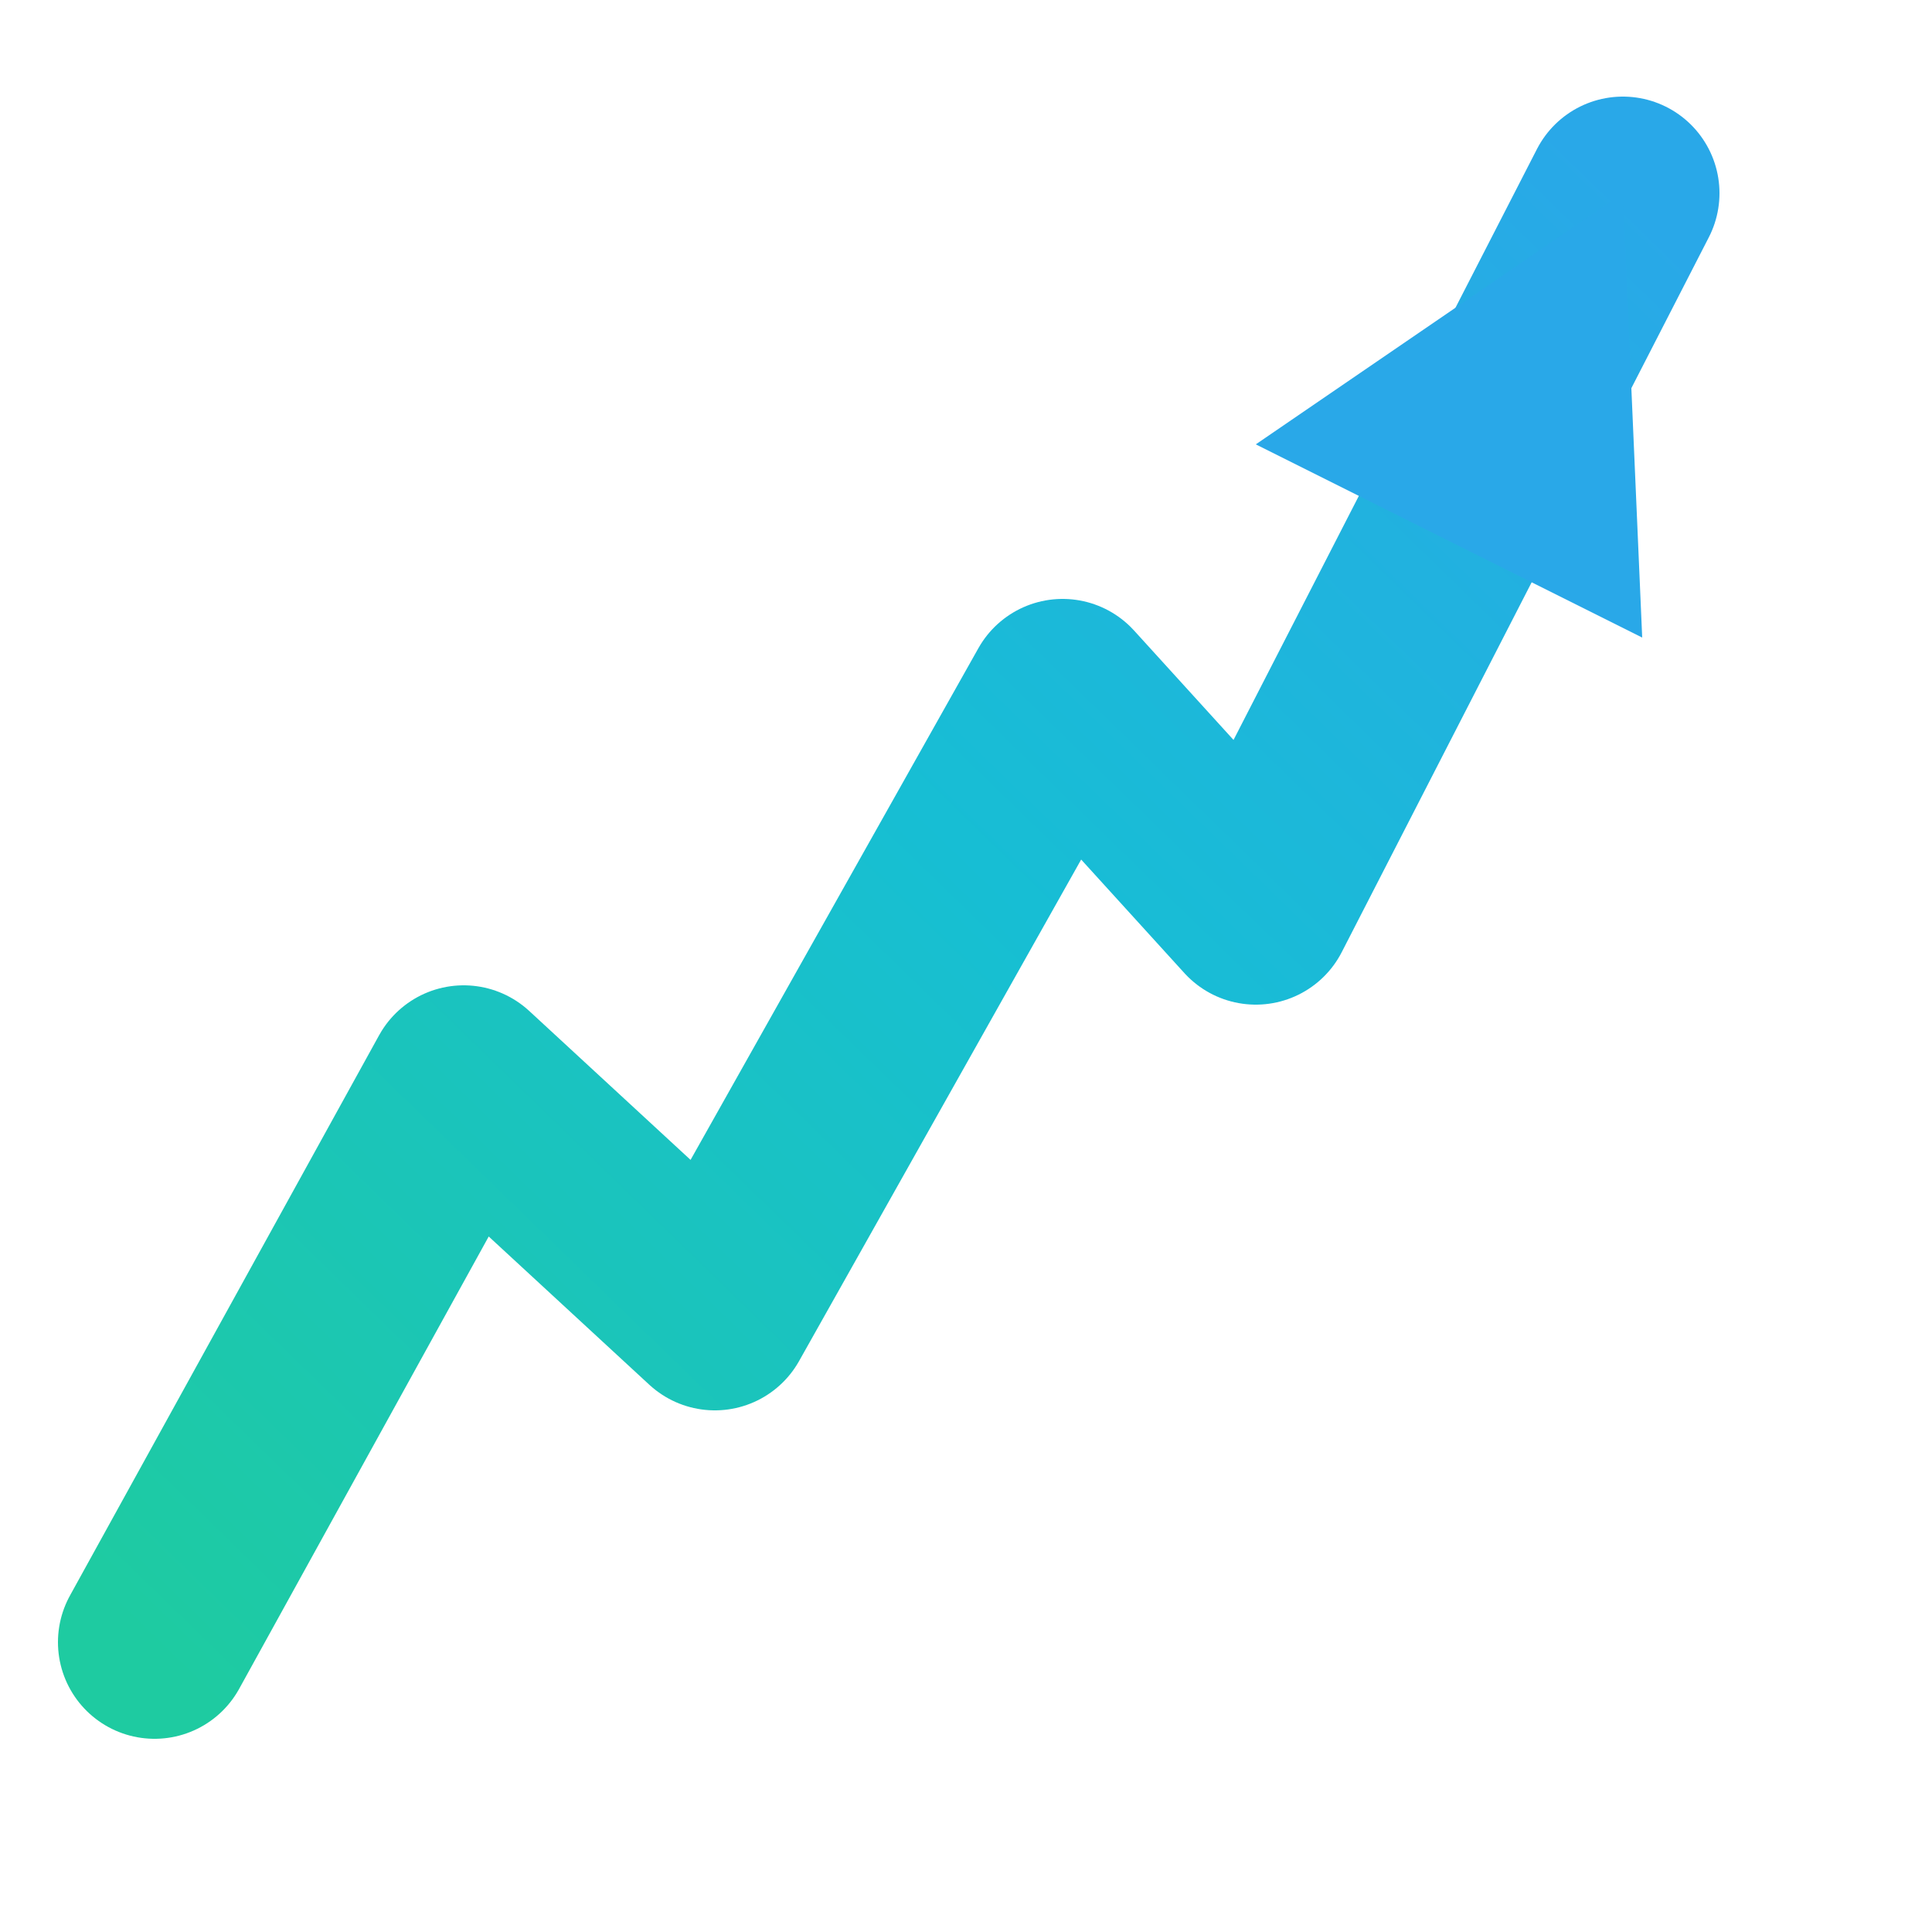
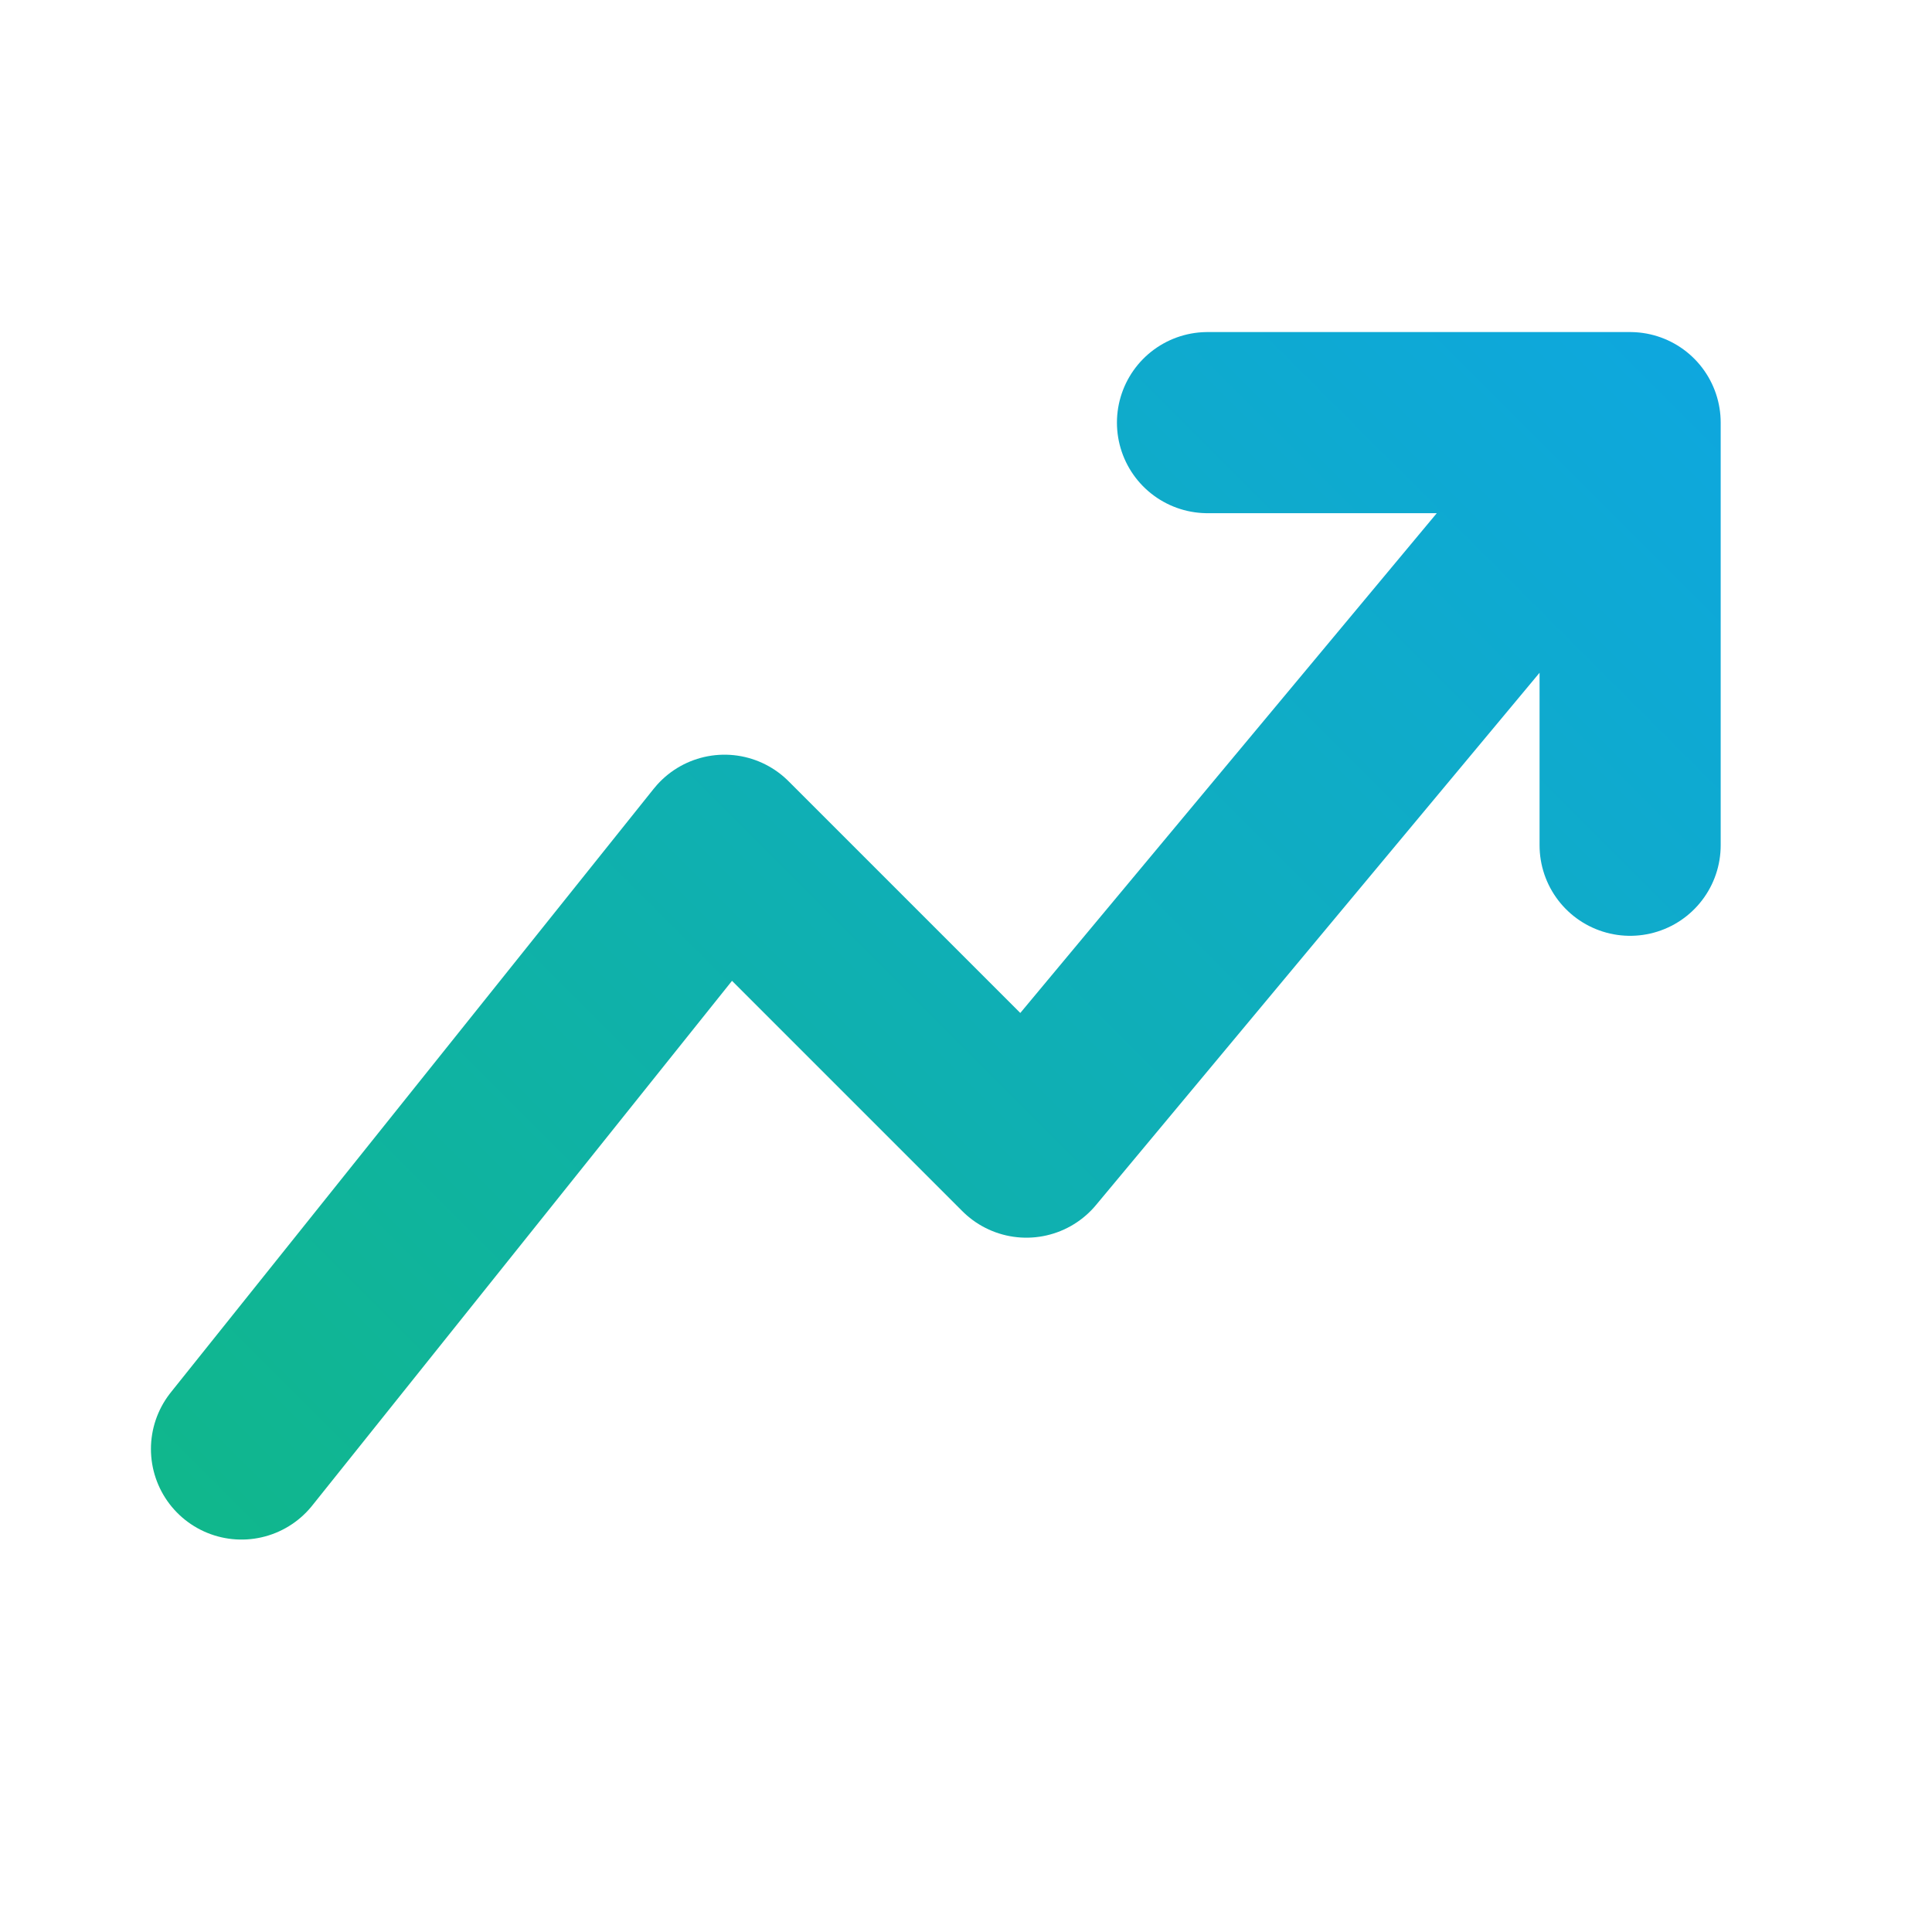
- <svg xmlns="http://www.w3.org/2000/svg" viewBox="0 0 100 100">
+ <svg xmlns="http://www.w3.org/2000/svg" viewBox="0 0 32 32" fill="none">
  <defs>
-     <linearGradient id="grad" x1="0%" y1="100%" x2="100%" y2="0%">
-       <stop offset="0%" stop-color="#1ECBA1" />
-       <stop offset="55%" stop-color="#17BED4" />
-       <stop offset="100%" stop-color="#29A8E8" />
+     <linearGradient id="cpc" x1="2" y1="30" x2="30" y2="2" gradientUnits="userSpaceOnUse">
+       <stop offset="0%" stop-color="#10B981" />
+       <stop offset="100%" stop-color="#0EA5E9" />
    </linearGradient>
  </defs>
-   <polyline points="8,85 24,56 37,68 55,36 65,47 84,10" fill="none" stroke="url(#grad)" stroke-width="10" stroke-linecap="round" stroke-linejoin="round" />
-   <polygon points="84,10 85,33 65,23" fill="#29A8E8" />
+   <path d="M4 24 L12 14 L17 19 L27 7 M20 7 L27 7 L27 14" stroke="url(#cpc)" stroke-width="3" stroke-linecap="round" stroke-linejoin="round" />
</svg>
